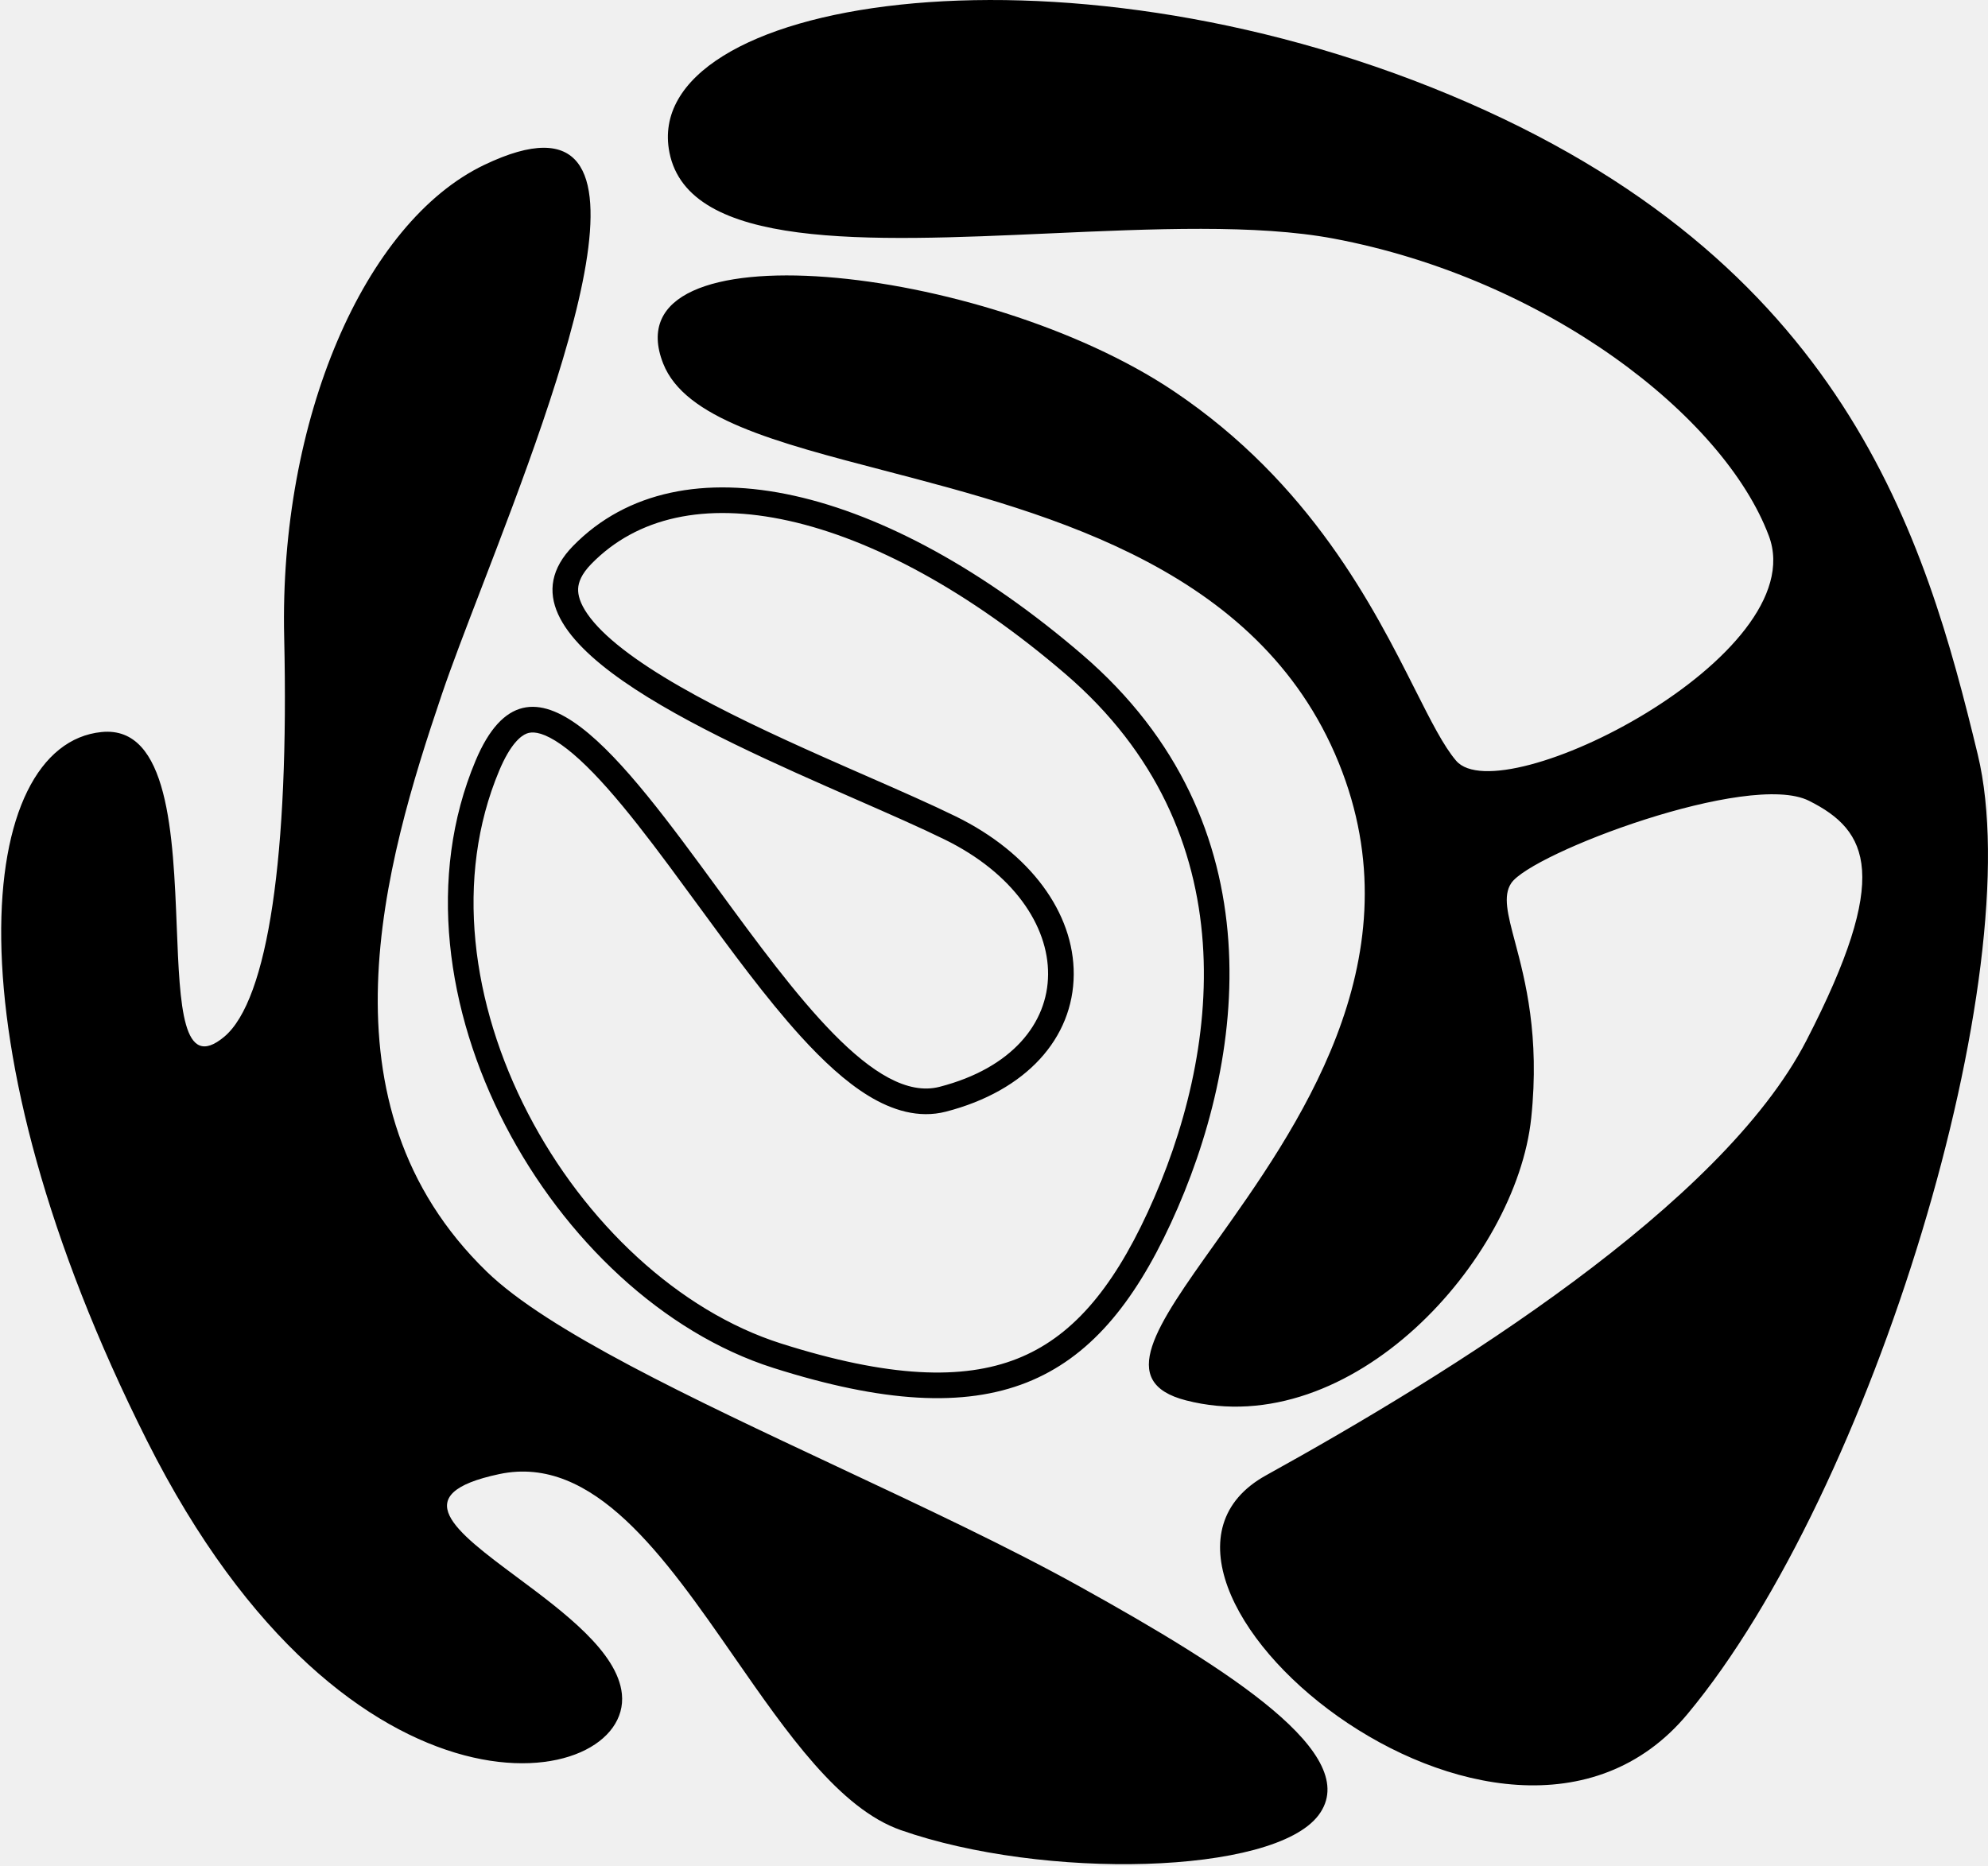
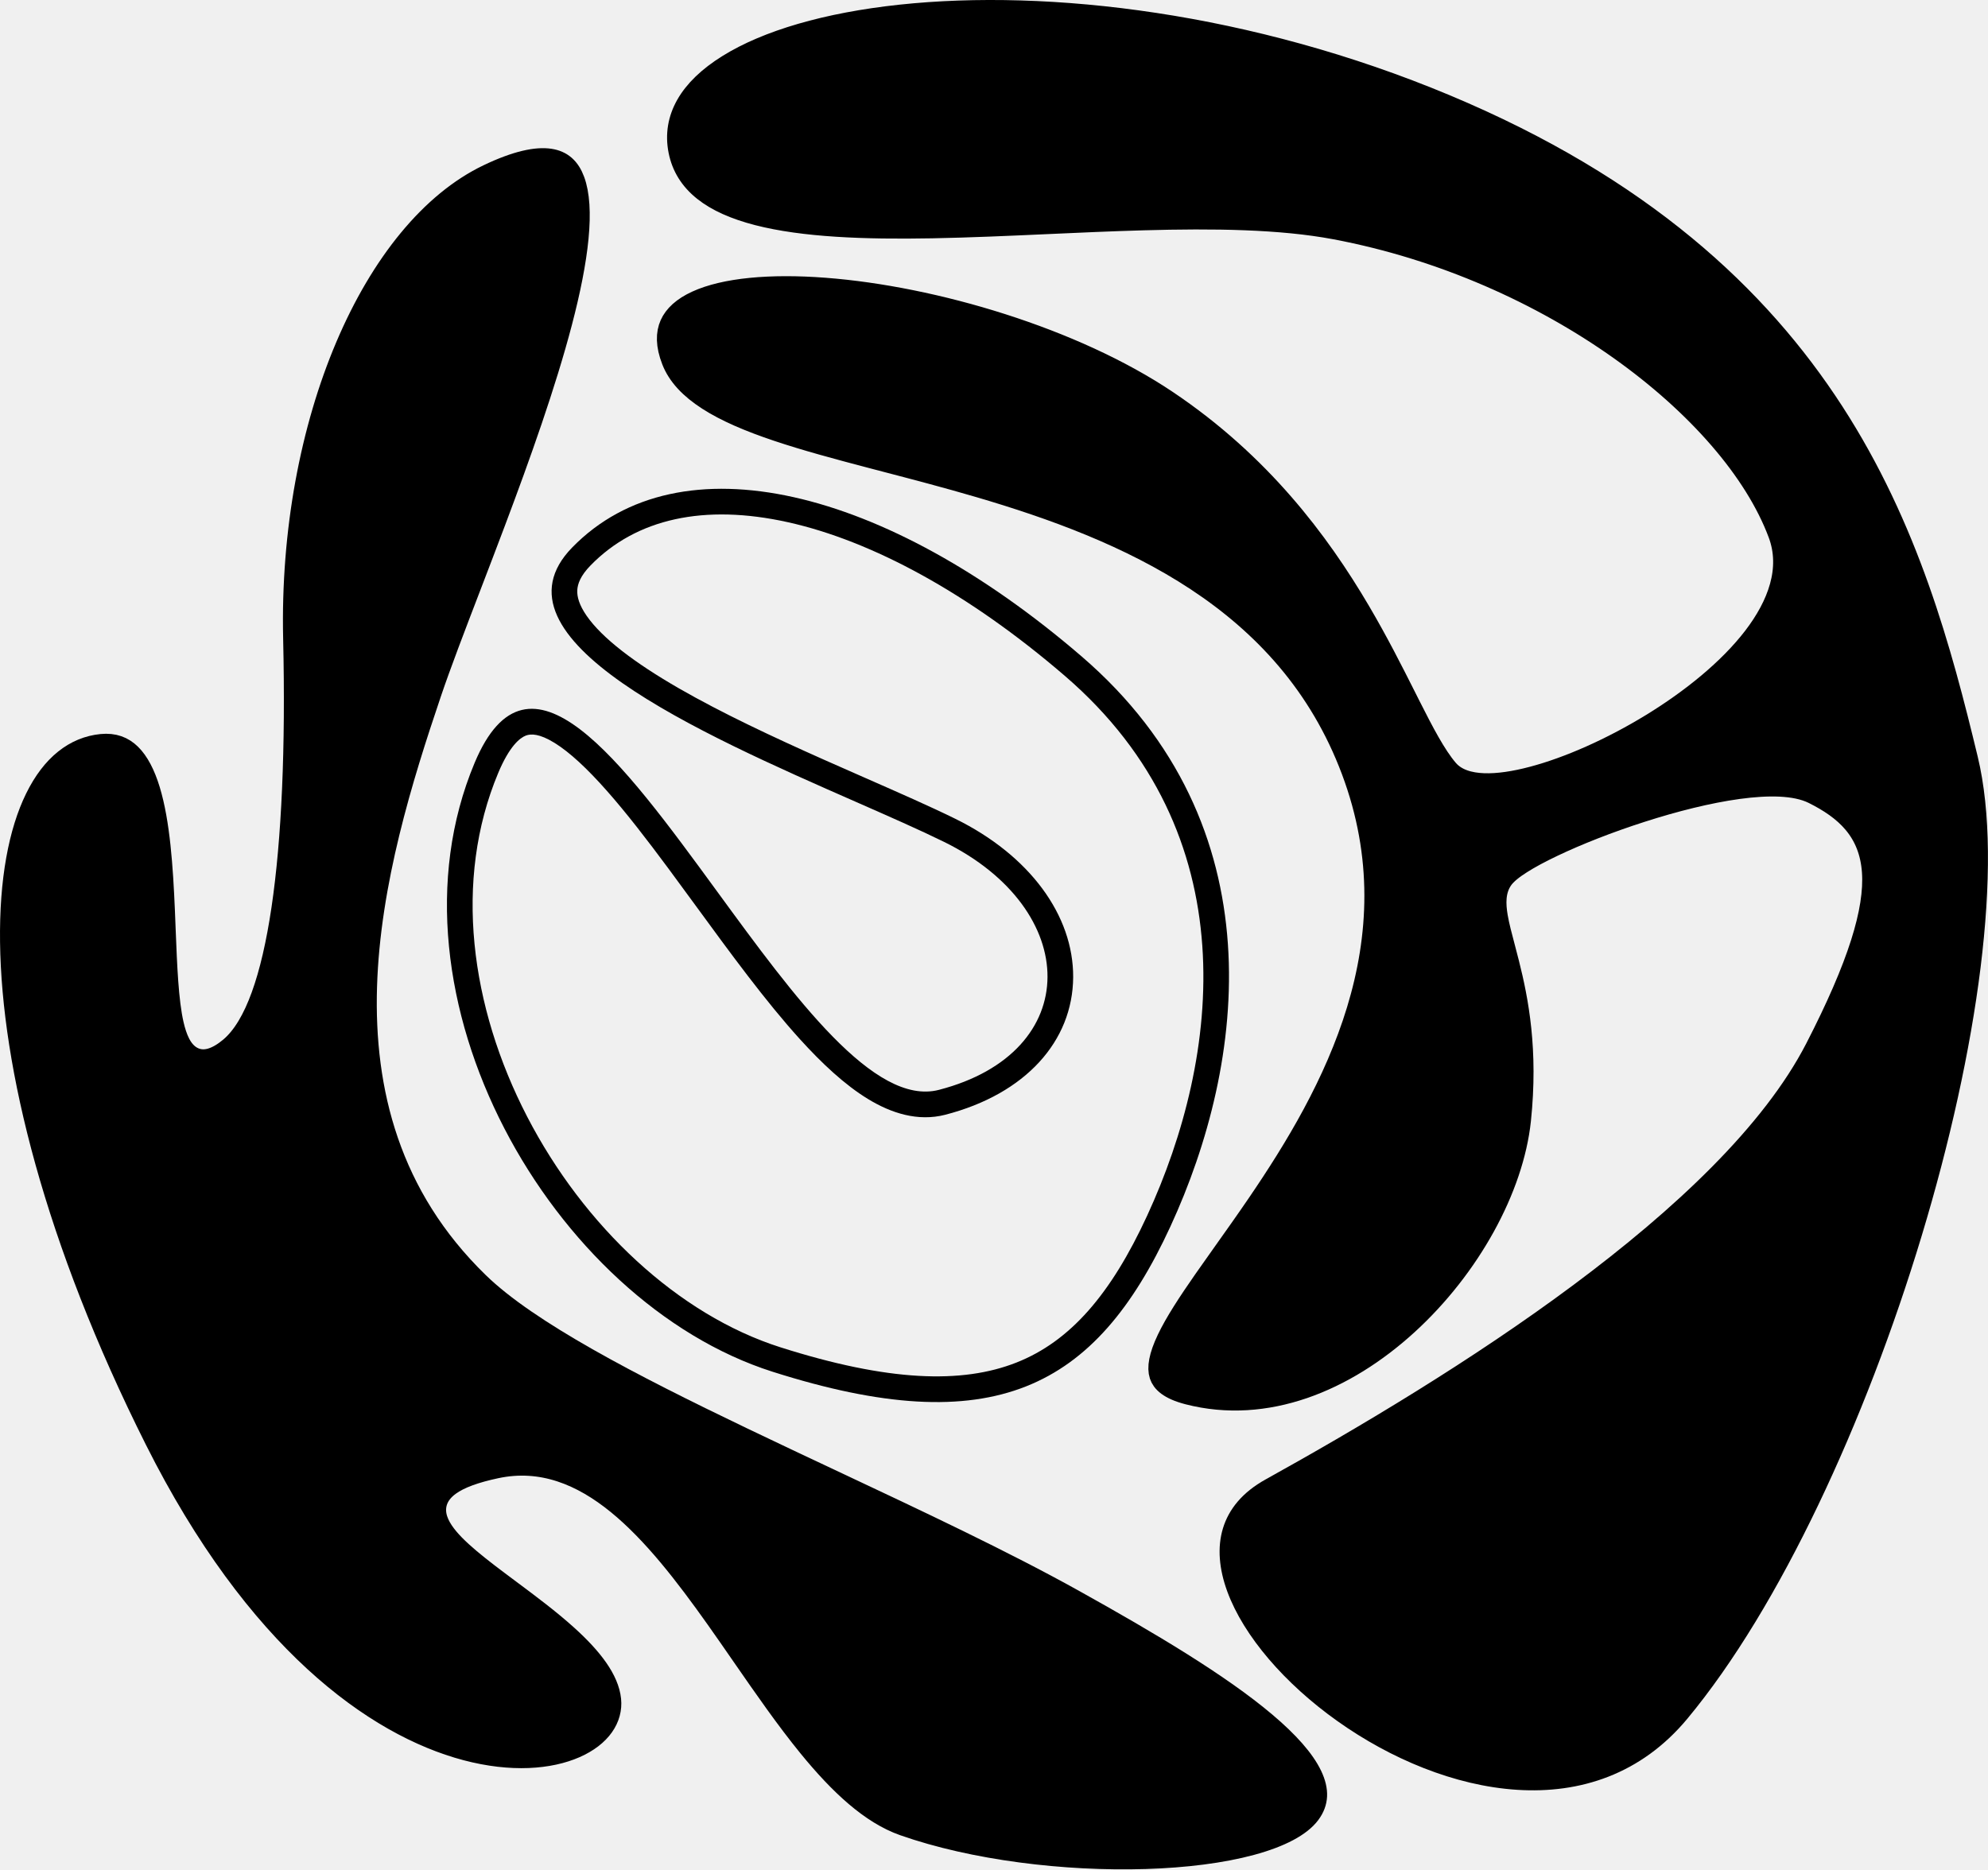
- <svg xmlns="http://www.w3.org/2000/svg" width="1658" height="1556" viewBox="0 0 1658 1556">
-   <path fill="black" d="M1209.23 79.177C879.592 -58.373 533.262 -0.018 558.298 127.111C574.27 208.216 723.127 201.529 874.863 194.716C960.974 190.849 1048.01 186.943 1112.22 199.013C1289.55 232.361 1437.68 346.986 1475.24 447.025C1512.79 547.06 1252 678.361 1214.45 634.595C1204.03 622.451 1193.45 601.486 1180.22 575.259C1145.75 506.951 1093.26 402.947 978.693 326.146C820.132 219.853 507.183 186.509 553.083 303.22C571.119 349.08 646.335 368.716 737.337 392.47C877.925 429.169 1056.19 475.705 1119.52 643.974C1179.65 803.752 1081.38 941.716 1013.72 1036.71C963.995 1106.52 930.799 1153.12 989.125 1168.13C1126.82 1203.56 1264.52 1051.42 1277.04 932.623C1284.28 863.865 1271.96 817.447 1263.53 785.693C1257.39 762.587 1253.32 747.248 1260.35 736.716C1277.04 711.705 1458.55 642.931 1508.62 667.939C1558.69 692.951 1577.47 730.462 1506.53 868.013C1435.6 1005.57 1210.27 1145.2 1055.89 1230.65C901.499 1316.1 1253.04 1615.17 1407.43 1429.69C1561.82 1244.2 1693.26 810.701 1649.45 629.384C1605.63 448.064 1538.87 216.728 1209.23 79.177ZM122.59 1201.76C-46.736 864.888 -19.613 621.048 84.703 610.627C140.766 605.025 144.403 696.943 147.43 773.474C150.037 839.341 152.191 893.81 186.933 864.888C223.652 834.314 241.177 712.748 237.005 531.431C232.833 350.111 303.767 185.466 403.911 137.533C567.173 59.459 467.283 319.361 401.551 490.396C388.325 524.81 376.481 555.627 368.443 579.365C320.458 721.084 262.041 921.162 405.997 1060.79C456.784 1110.07 576.72 1166.36 698.494 1223.52C769.667 1256.93 841.466 1290.63 900.456 1323.4C1026.68 1393.46 1137.25 1464.07 1099.7 1514.09C1062.15 1564.11 870.204 1568.28 751.284 1526.6C700.131 1508.67 656.506 1445.81 612.439 1382.33C554.057 1298.22 494.897 1212.98 416.428 1229.61C337.972 1246.24 379.399 1277.07 431.111 1315.56C470.158 1344.61 515.068 1378.04 518.659 1413.01C527.004 1494.29 291.917 1538.64 122.59 1201.76ZM440.367 928.779C487.676 1020.05 566.135 1093.58 651.359 1120.67C741.425 1149.29 802.923 1151.29 848.271 1133.4C893.051 1115.73 926.93 1076.7 957.196 1011.19C1018.14 879.283 1041.61 693.654 888.608 562.232C808.46 493.388 727.843 449.966 657.845 434.412C588.074 418.912 531.359 431.361 493.26 470.306C484.746 479.009 482.432 485.857 482.178 490.966C481.91 496.345 483.76 503.275 489.964 512.205C502.924 530.869 530.014 551.373 566.87 572.556C603.013 593.334 645.709 613.216 687.051 631.607C693.756 634.591 700.442 637.541 707.065 640.455L722.55 647.248L722.586 647.259C750.518 659.509 776.614 670.955 797.21 681.052C859.308 711.505 895.826 761.498 895.496 812.923C895.155 865.951 855.969 909.955 788.97 927.267C766.015 933.197 743.789 925.931 724.466 914.166C705.114 902.384 686.048 884.552 667.717 864.38C639.064 832.845 609.483 792.431 581.149 753.72C573.353 743.068 565.651 732.544 558.089 722.373C540.301 698.443 523.19 676.283 506.902 657.88C490.424 639.271 475.801 625.685 463.182 617.919C450.52 610.13 443.463 610.271 439.301 611.869C434.342 613.771 425.659 620.627 416.323 642.865C378.753 732.361 393.108 837.611 440.367 928.779ZM644.881 1141.03C461.284 1082.68 315.242 828.416 396.608 634.595C441.741 527.084 518.649 632.142 598.846 741.693C663.23 829.646 729.735 920.494 783.621 906.572C904.628 875.31 902.542 756.513 787.794 700.244C767.622 690.353 742.195 679.205 714.471 667.048C584.492 610.06 404.034 530.939 477.975 455.361C567.687 363.658 738.765 405.341 902.542 546.017C1066.32 686.697 1039.2 884.689 976.606 1020.15C914.016 1155.62 828.477 1199.39 644.881 1141.03Z" />
+ <svg xmlns="http://www.w3.org/2000/svg" width="84" height="79" viewBox="0 0 84 79" fill="none">
+   <g clip-path="url(#clip0_674_4775)">
+     <path d="M9.746 44.323L9.746 44.323C10.312 43.851 10.755 43.076 11.108 42.103C11.465 41.119 11.75 39.878 11.967 38.414C12.401 35.485 12.57 31.607 12.464 26.987C12.36 22.446 13.195 18.123 14.672 14.647C16.154 11.159 18.255 8.582 20.642 7.438C21.855 6.856 22.685 6.7 23.227 6.782C23.712 6.856 24.021 7.128 24.212 7.645C24.417 8.198 24.47 9.008 24.369 10.049C24.27 11.079 24.027 12.283 23.683 13.597C22.996 16.223 21.924 19.23 20.865 22.043C20.519 22.962 20.174 23.862 19.845 24.721C19.171 26.476 18.565 28.058 18.154 29.273C16.938 32.873 15.566 37.277 15.431 41.687C15.296 46.115 16.407 50.581 20.183 54.251C21.25 55.288 22.866 56.361 24.782 57.45C26.705 58.543 28.964 59.669 31.338 60.808C32.591 61.41 33.876 62.014 35.162 62.619C38.765 64.314 42.38 66.014 45.354 67.67L45.354 67.67C48.557 69.452 51.517 71.217 53.438 72.841C54.403 73.656 55.06 74.399 55.371 75.051C55.524 75.371 55.585 75.651 55.574 75.898C55.562 76.139 55.48 76.378 55.298 76.621C54.927 77.116 54.102 77.57 52.852 77.907C51.627 78.238 50.085 78.434 48.398 78.486C45.02 78.591 41.144 78.119 38.201 77.085C36.831 76.603 35.527 75.397 34.209 73.781C33.265 72.623 32.35 71.303 31.419 69.959C31.054 69.431 30.686 68.9 30.313 68.373C29.003 66.526 27.631 64.742 26.125 63.515C24.609 62.279 22.901 61.566 20.956 61.979C20.066 62.168 19.401 62.406 18.968 62.72C18.745 62.882 18.563 63.079 18.454 63.319C18.343 63.566 18.326 63.822 18.375 64.068C18.469 64.528 18.797 64.954 19.163 65.329C19.544 65.717 20.038 66.121 20.57 66.531C20.878 66.768 21.2 67.007 21.525 67.25C22.348 67.864 23.198 68.498 23.937 69.167C24.984 70.114 25.66 71.008 25.745 71.837C25.822 72.582 25.357 73.33 24.29 73.8C23.225 74.269 21.627 74.411 19.709 73.903C15.888 72.891 10.86 69.301 6.611 60.83C2.343 52.319 0.569 45.018 0.502 39.812C0.468 37.205 0.863 35.159 1.555 33.751C2.241 32.353 3.193 31.629 4.293 31.519C4.808 31.468 5.179 31.619 5.479 31.912C5.799 32.226 6.064 32.728 6.271 33.409C6.685 34.773 6.811 36.638 6.891 38.495C6.902 38.765 6.913 39.035 6.923 39.304C6.984 40.836 7.041 42.309 7.266 43.297C7.334 43.595 7.422 43.873 7.542 44.109C7.661 44.342 7.831 44.57 8.083 44.711C8.647 45.026 9.245 44.741 9.746 44.323Z" fill="black" stroke="black" />
+     <path fill-rule="evenodd" clip-rule="evenodd" d="M22.272 47.186C24.671 51.823 28.648 55.558 32.968 56.935C37.534 58.389 40.652 58.49 42.951 57.581C45.221 56.684 46.938 54.701 48.472 51.373C51.562 44.672 52.752 35.241 44.995 28.564C40.932 25.067 36.846 22.86 33.297 22.07C29.76 21.283 26.885 21.915 24.954 23.894C24.522 24.336 24.405 24.684 24.392 24.944C24.378 25.217 24.472 25.569 24.787 26.023C25.444 26.971 26.817 28.012 28.685 29.089C30.518 30.144 32.682 31.154 34.778 32.089C35.385 32.359 35.989 32.625 36.577 32.883C37.994 33.506 39.318 34.087 40.362 34.601C43.51 36.148 45.361 38.688 45.345 41.3C45.327 43.994 43.341 46.23 39.944 47.109C38.781 47.41 37.654 47.041 36.675 46.444C35.693 45.845 34.727 44.939 33.798 43.914C32.345 42.312 30.846 40.259 29.409 38.292C29.014 37.751 28.623 37.217 28.24 36.7C27.338 35.484 26.471 34.358 25.645 33.423C24.81 32.478 24.069 31.788 23.429 31.393C22.787 30.997 22.429 31.005 22.218 31.086C21.967 31.183 21.527 31.531 21.053 32.661C19.149 37.207 19.877 42.554 22.272 47.186ZM32.64 57.969C23.333 55.005 15.929 42.087 20.054 32.24C22.342 26.778 26.241 32.116 30.306 37.681C33.57 42.15 36.942 46.765 39.673 46.058C45.808 44.47 45.702 38.434 39.885 35.576C38.862 35.073 37.573 34.507 36.168 33.889C29.579 30.994 20.43 26.974 24.179 23.135C28.727 18.476 37.399 20.593 45.702 27.74C54.004 34.887 52.629 44.946 49.456 51.828C46.284 58.711 41.947 60.934 32.64 57.969Z" fill="black" />
+     <path d="M28.741 6.361C28.48 5.03 29.153 3.811 30.786 2.794C32.425 1.772 34.939 1.028 38.061 0.694C44.292 0.029 52.775 1.02 61.056 4.483C69.323 7.94 74.266 12.562 77.421 17.436C80.584 22.323 81.97 27.491 83.079 32.092C83.614 34.31 83.621 37.344 83.19 40.827C82.759 44.301 81.897 48.184 80.72 52.08C78.363 59.885 74.765 67.675 70.912 72.314C69.073 74.528 66.657 75.299 64.141 75.14C61.607 74.98 58.978 73.874 56.806 72.331C54.627 70.784 52.973 68.846 52.327 67.086C52.006 66.211 51.946 65.413 52.152 64.734C52.355 64.065 52.835 63.449 53.718 62.959C57.64 60.784 62.474 57.912 66.783 54.703C71.078 51.505 74.912 47.928 76.765 44.327C78.565 40.829 79.289 38.496 79.173 36.837C79.113 35.984 78.831 35.306 78.37 34.754C77.917 34.213 77.313 33.818 76.65 33.486C76.245 33.284 75.746 33.193 75.215 33.167C74.679 33.142 74.076 33.182 73.44 33.269C72.169 33.443 70.725 33.809 69.346 34.252C67.966 34.694 66.636 35.218 65.592 35.716C65.071 35.964 64.612 36.209 64.252 36.439C63.911 36.655 63.594 36.896 63.424 37.151C63.102 37.635 63.118 38.204 63.212 38.755C63.277 39.134 63.396 39.581 63.526 40.072C63.582 40.287 63.642 40.51 63.699 40.739C64.087 42.281 64.498 44.389 64.189 47.328C63.887 50.2 62.058 53.534 59.431 55.932C56.806 58.328 53.484 59.703 50.216 58.861C49.411 58.653 49.147 58.361 49.063 58.105C48.965 57.807 49.031 57.34 49.374 56.62C49.707 55.921 50.247 55.093 50.92 54.127C51.175 53.761 51.451 53.373 51.739 52.967C52.197 52.322 52.687 51.634 53.175 50.918C56.366 46.238 59.909 39.836 57.169 32.54C54.434 25.256 47.615 22.354 41.374 20.523C40.033 20.13 38.709 19.783 37.453 19.455C37.242 19.4 37.034 19.345 36.827 19.291C35.383 18.912 34.046 18.551 32.87 18.156C31.692 17.761 30.701 17.341 29.942 16.852C29.185 16.365 28.691 15.832 28.452 15.222C28.195 14.567 28.215 14.089 28.373 13.733C28.534 13.371 28.879 13.044 29.454 12.78C30.622 12.244 32.533 12.06 34.849 12.237C39.461 12.589 45.349 14.341 49.283 16.984C53.22 19.629 55.685 22.924 57.407 25.849C58.175 27.154 58.793 28.38 59.332 29.45C59.398 29.581 59.463 29.711 59.527 29.838C60.1 30.971 60.61 31.953 61.134 32.565C61.507 33 62.094 33.154 62.687 33.176C63.296 33.2 64.014 33.089 64.778 32.886C66.312 32.48 68.128 31.673 69.813 30.641C71.496 29.61 73.084 28.331 74.136 26.96C75.18 25.599 75.767 24.044 75.202 22.535C74.203 19.866 71.765 17.068 68.48 14.732C65.185 12.39 60.994 10.48 56.424 9.619C54.119 9.185 51.273 9.15 48.316 9.233C46.967 9.271 45.609 9.332 44.26 9.393C42.61 9.468 40.974 9.541 39.386 9.571C36.521 9.624 33.953 9.525 32.034 9.031C30.111 8.535 29.003 7.689 28.741 6.361Z" fill="black" stroke="black" />
+   </g>
+   <defs>
+     <clipPath id="clip0_674_4775">
+       <rect width="84" height="79" fill="white" />
+     </clipPath>
+   </defs>
</svg>
